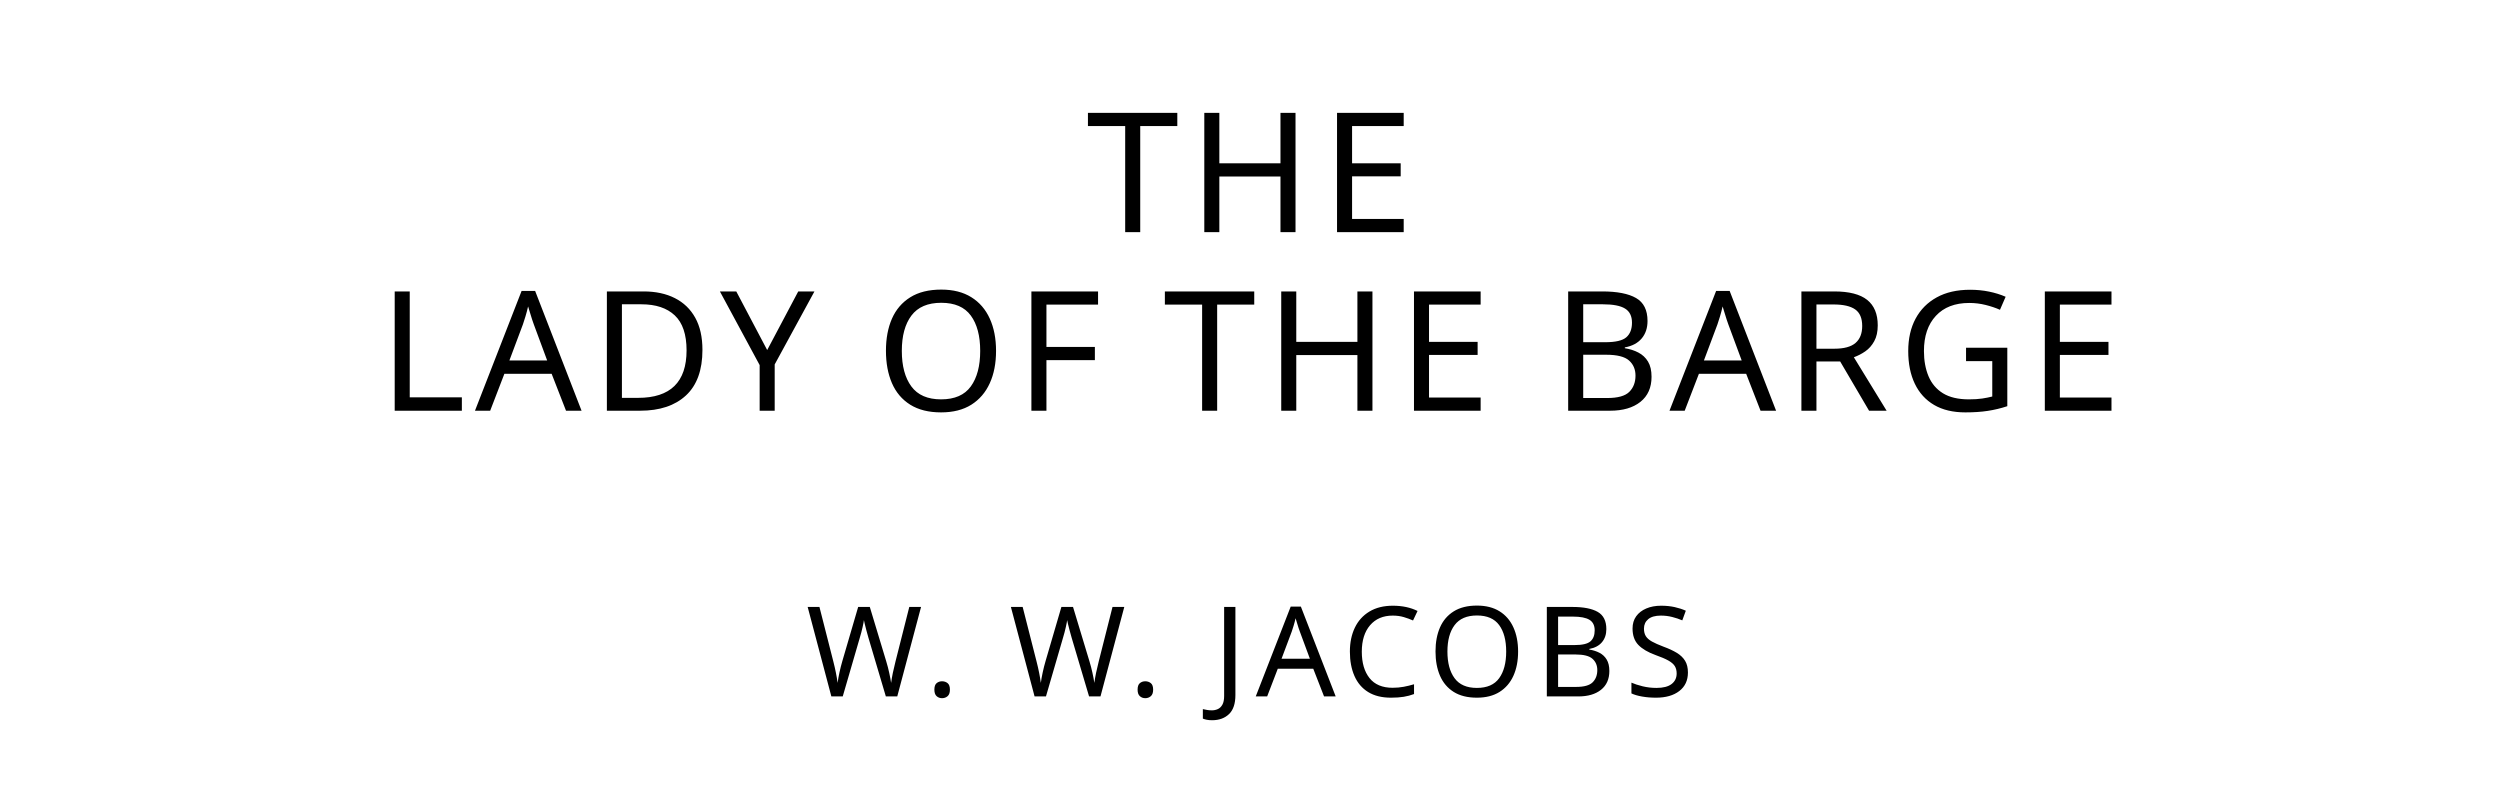
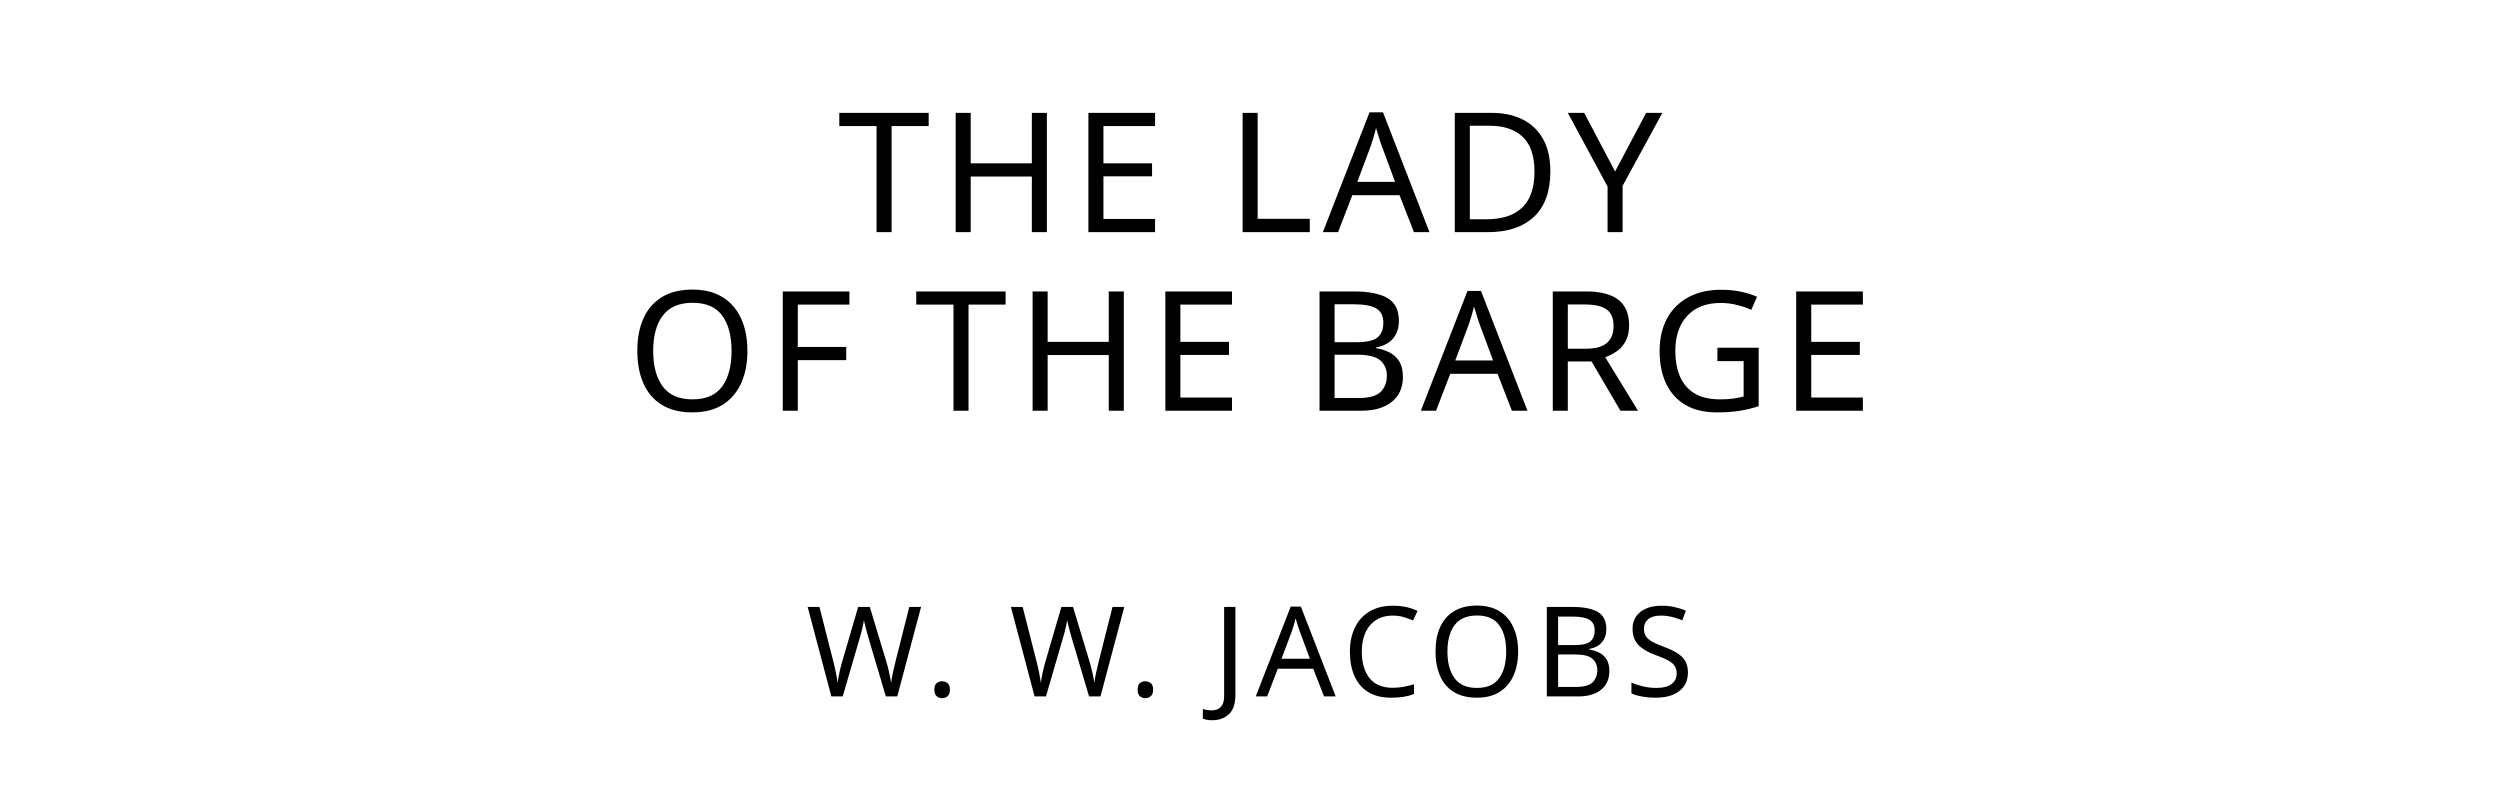
<svg xmlns="http://www.w3.org/2000/svg" version="1.1" viewBox="0 0 1400 440">
  <style type="text/css">
		text{
			font-family: "League Spartan";
			letter-spacing: 5px;
			text-anchor: middle;
		}

		.title{
			font-size: 93.567px;
		}

		.author{
			font-size: 70.175px;
		}
	</style>
-   <text class="title" x="700" y="130">THE</text>
-   <text class="title" x="700" y="230">LADY OF THE BARGE</text>
+   <text class="title" x="700" y="130">THE LADY</text>
+   <text class="title" x="700" y="230">OF THE BARGE</text>
  <text class="author" x="700" y="390">W. W. JACOBS</text>
</svg>
